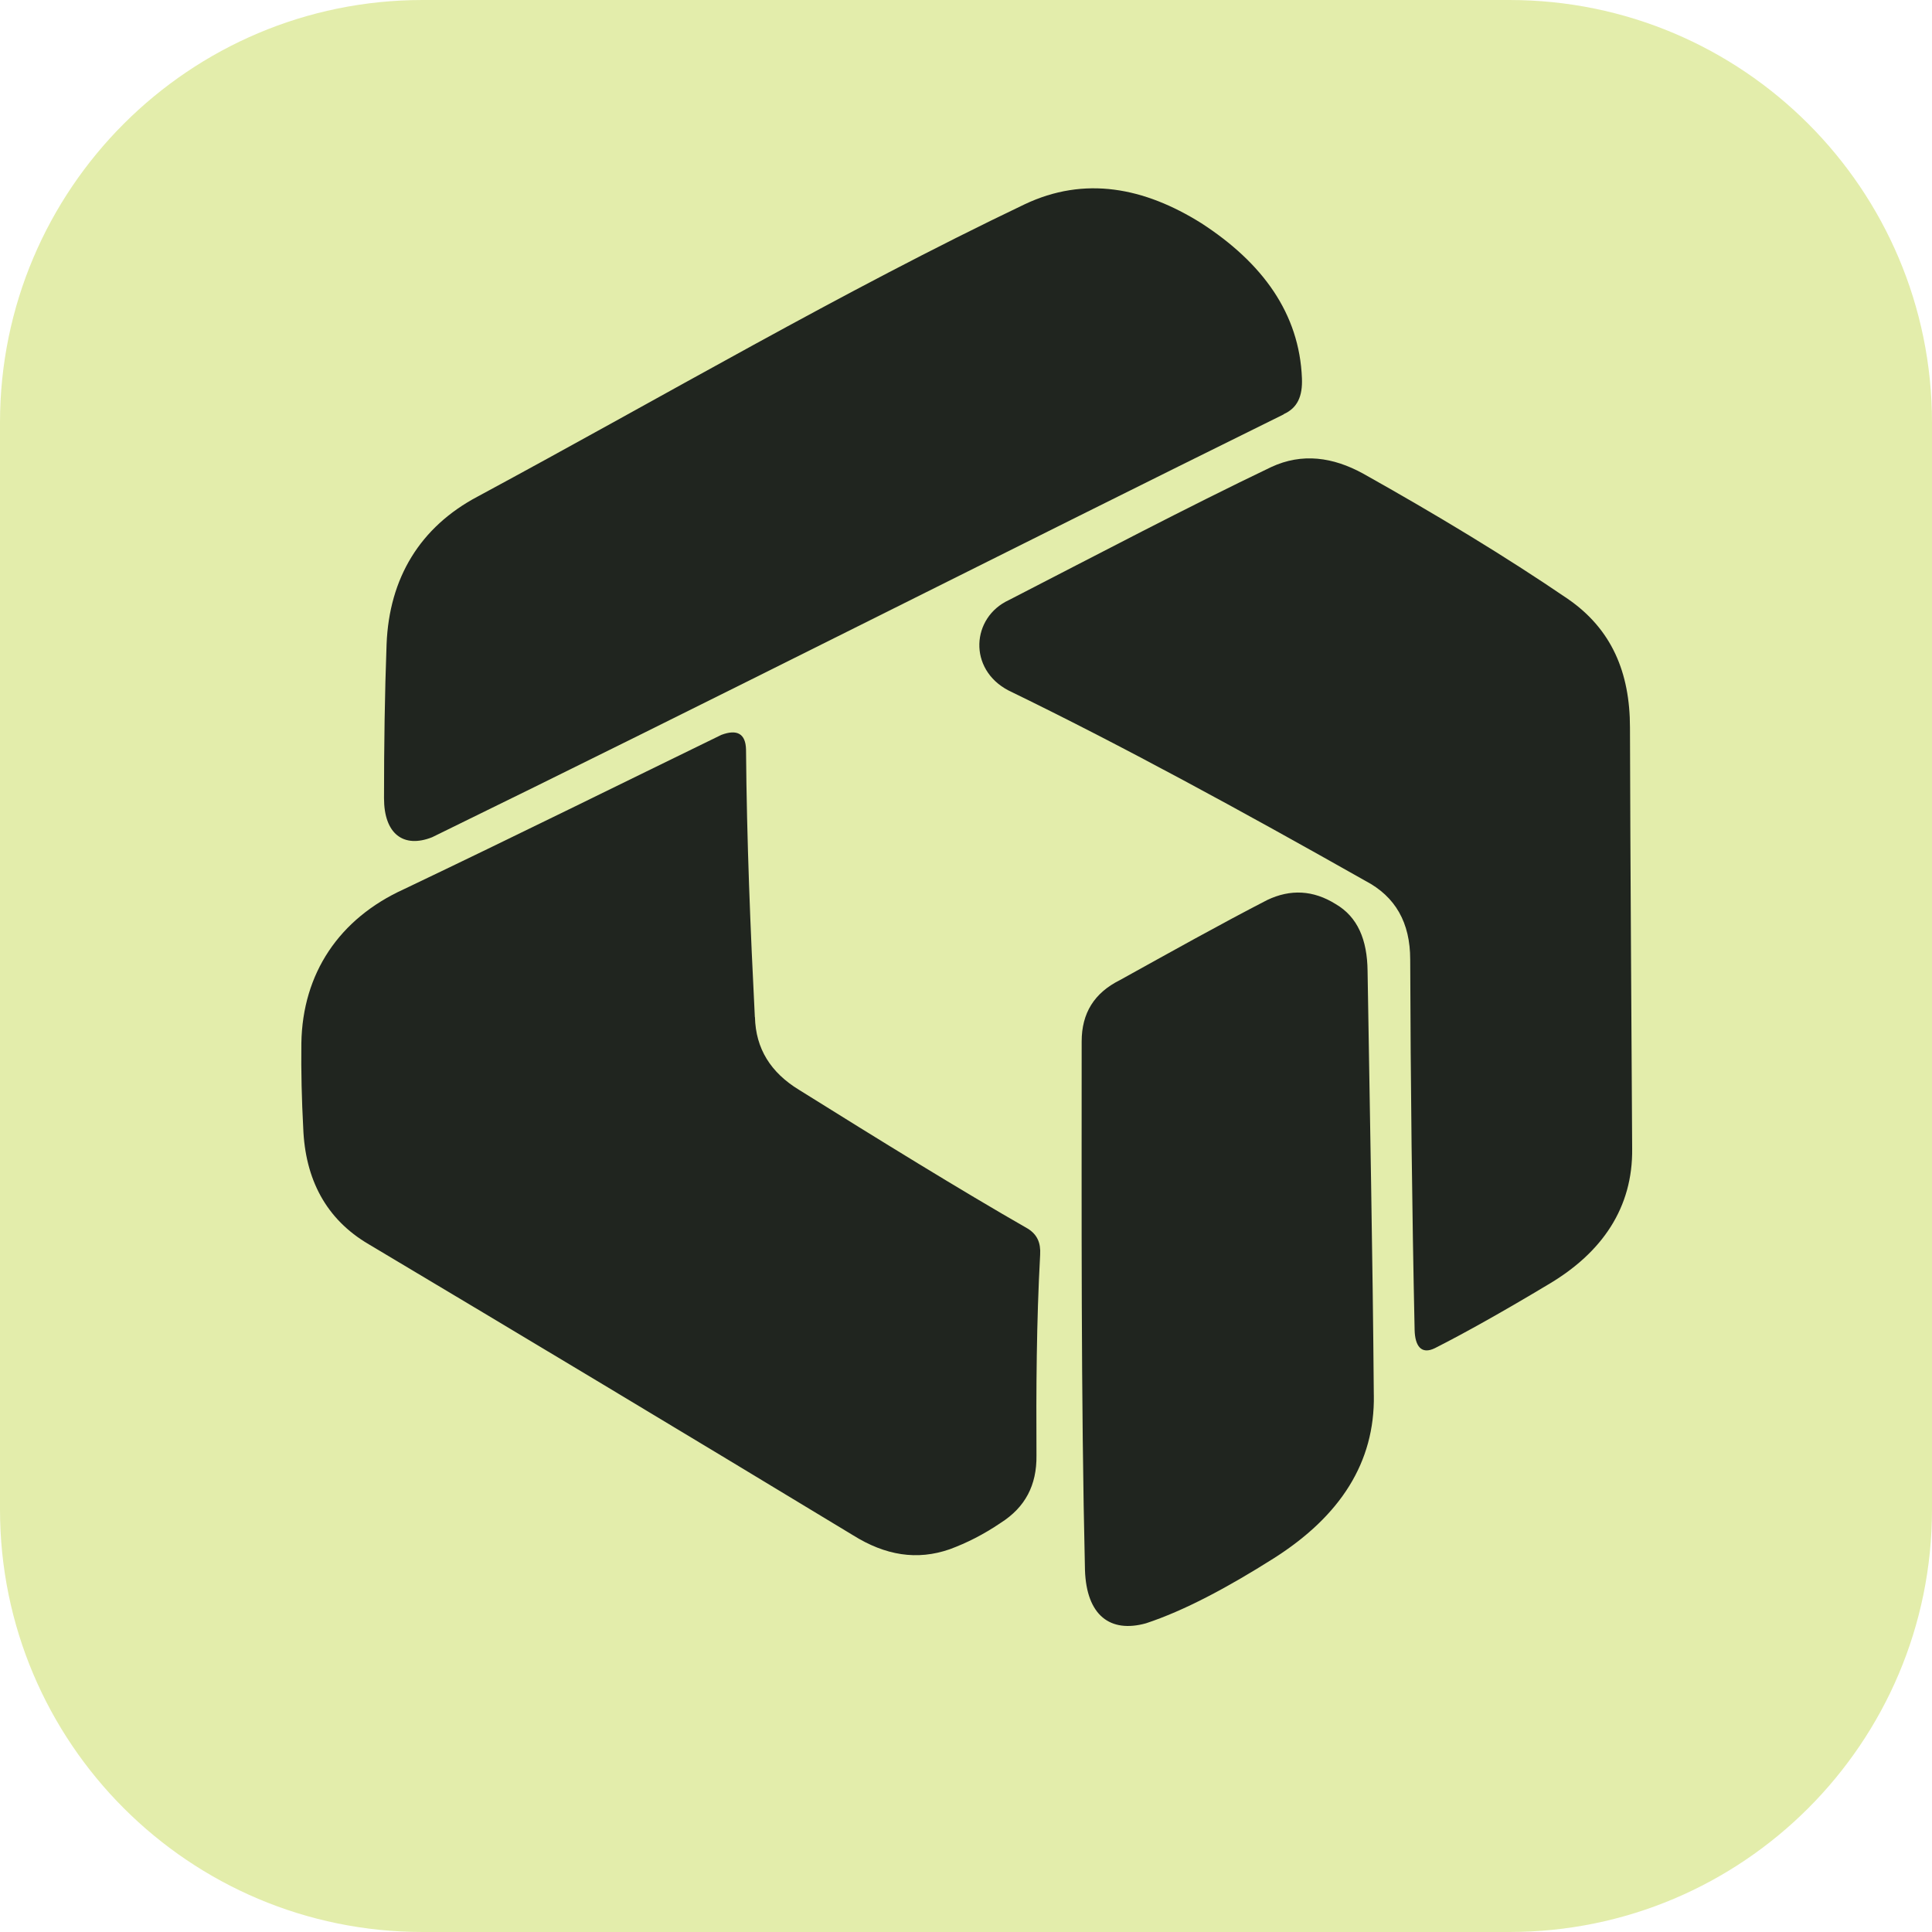
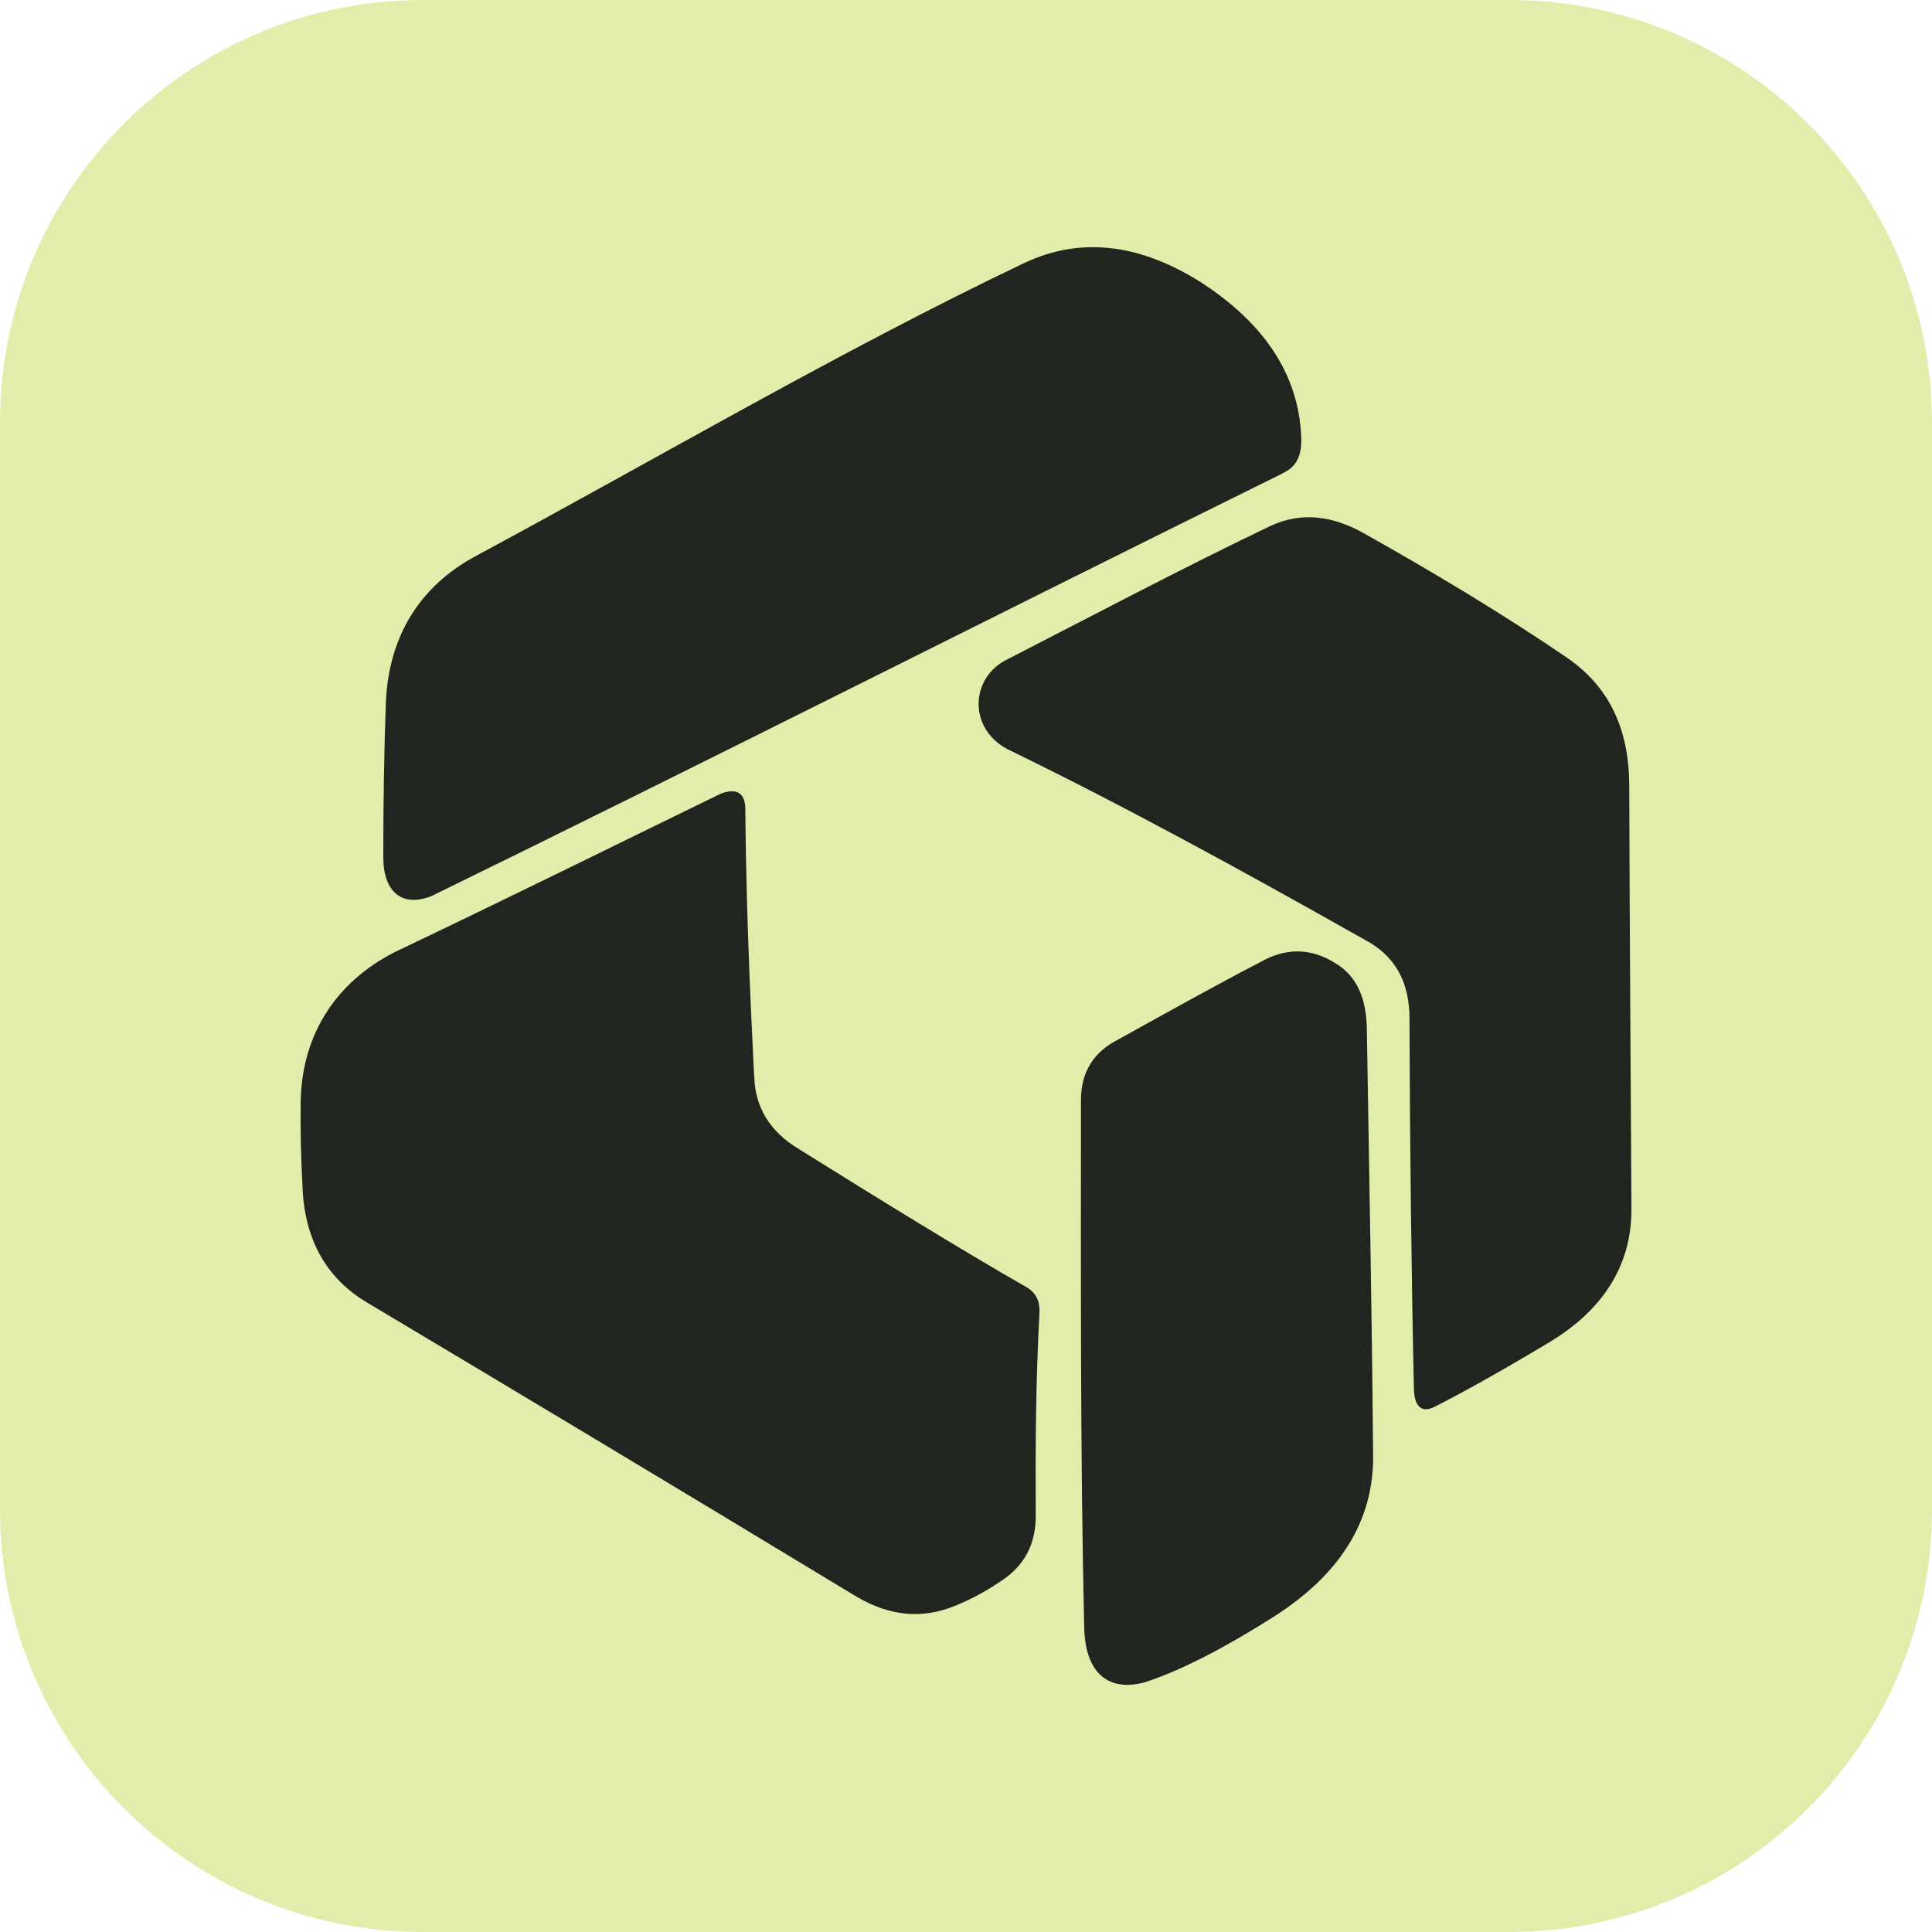
<svg xmlns="http://www.w3.org/2000/svg" viewBox="0 0 64 64">
  <rect width="64" height="64" rx="14" fill="#e3edab" />
-   <g transform="translate(4 2) scale(.875)" fill="#20251f">
+   <g transform="translate(3.976 3.95) scale(.875)" fill="#20251f">
    <path d="m44.03 13.4c-10.6 5.231-22 11.01-32.24 16.01-1.085 0.431-1.823-0.125-1.823-1.475 0-2.017 0.028-3.951 0.097-5.83 0.097-2.504 1.266-4.438 3.45-5.593 7.123-3.84 13.77-7.75 20.7-11.06 2.282-1.085 4.536-0.64 6.692 0.71 2.323 1.503 3.715 3.423 3.812 5.871 0.028 0.682-0.167 1.127-0.696 1.363z" />
    <path d="m57.22 41.2c0.028 2.226-1.127 3.937-3.186 5.148-1.6 0.96-3.103 1.809-4.285 2.407-0.515 0.25-0.751-0.083-0.765-0.696-0.097-4.508-0.153-9.377-0.167-14.02 0-1.391-0.556-2.379-1.697-2.977-4.675-2.643-9.266-5.148-13.51-7.207-1.544-0.807-1.405-2.769 0.014-3.423 3.409-1.753 6.706-3.492 9.934-5.037 1.169-0.543 2.337-0.376 3.478 0.25 2.755 1.544 5.384 3.13 7.75 4.744 1.656 1.141 2.351 2.783 2.351 4.87 0.014 5.482 0.056 10.81 0.083 15.94z" />
    <path d="m24.01 36.22c0.028 1.197 0.598 2.101 1.67 2.755 3.075 1.92 6.094 3.784 8.668 5.259 0.348 0.223 0.487 0.529 0.459 0.988-0.139 2.518-0.153 5.106-0.139 7.597 0.014 1.127-0.431 1.962-1.35 2.546-0.654 0.445-1.294 0.765-1.934 1.002-1.238 0.431-2.435 0.236-3.659-0.529-6.386-3.868-12.69-7.652-18.34-11.02-1.614-0.946-2.407-2.463-2.477-4.41-0.056-1.043-0.083-2.115-0.07-3.2 0.042-2.643 1.433-4.717 3.882-5.83 4.23-2.017 8.334-4.049 12.02-5.843 0.598-0.223 0.918-0.042 0.932 0.556 0.028 3.45 0.167 6.831 0.334 10.13z" />
    <path d="m47.44 50.53c0.042 2.546-1.266 4.577-3.784 6.177-1.781 1.127-3.409 1.99-4.842 2.463-1.35 0.376-2.254-0.292-2.31-2.017-0.153-6.47-0.125-13.68-0.125-20.01 0-1.071 0.473-1.837 1.447-2.323 1.934-1.071 3.798-2.115 5.579-3.033 0.876-0.417 1.739-0.376 2.588 0.153 0.835 0.487 1.197 1.35 1.21 2.532 0.083 5.301 0.195 10.75 0.236 16.06z" />
  </g>
</svg>
